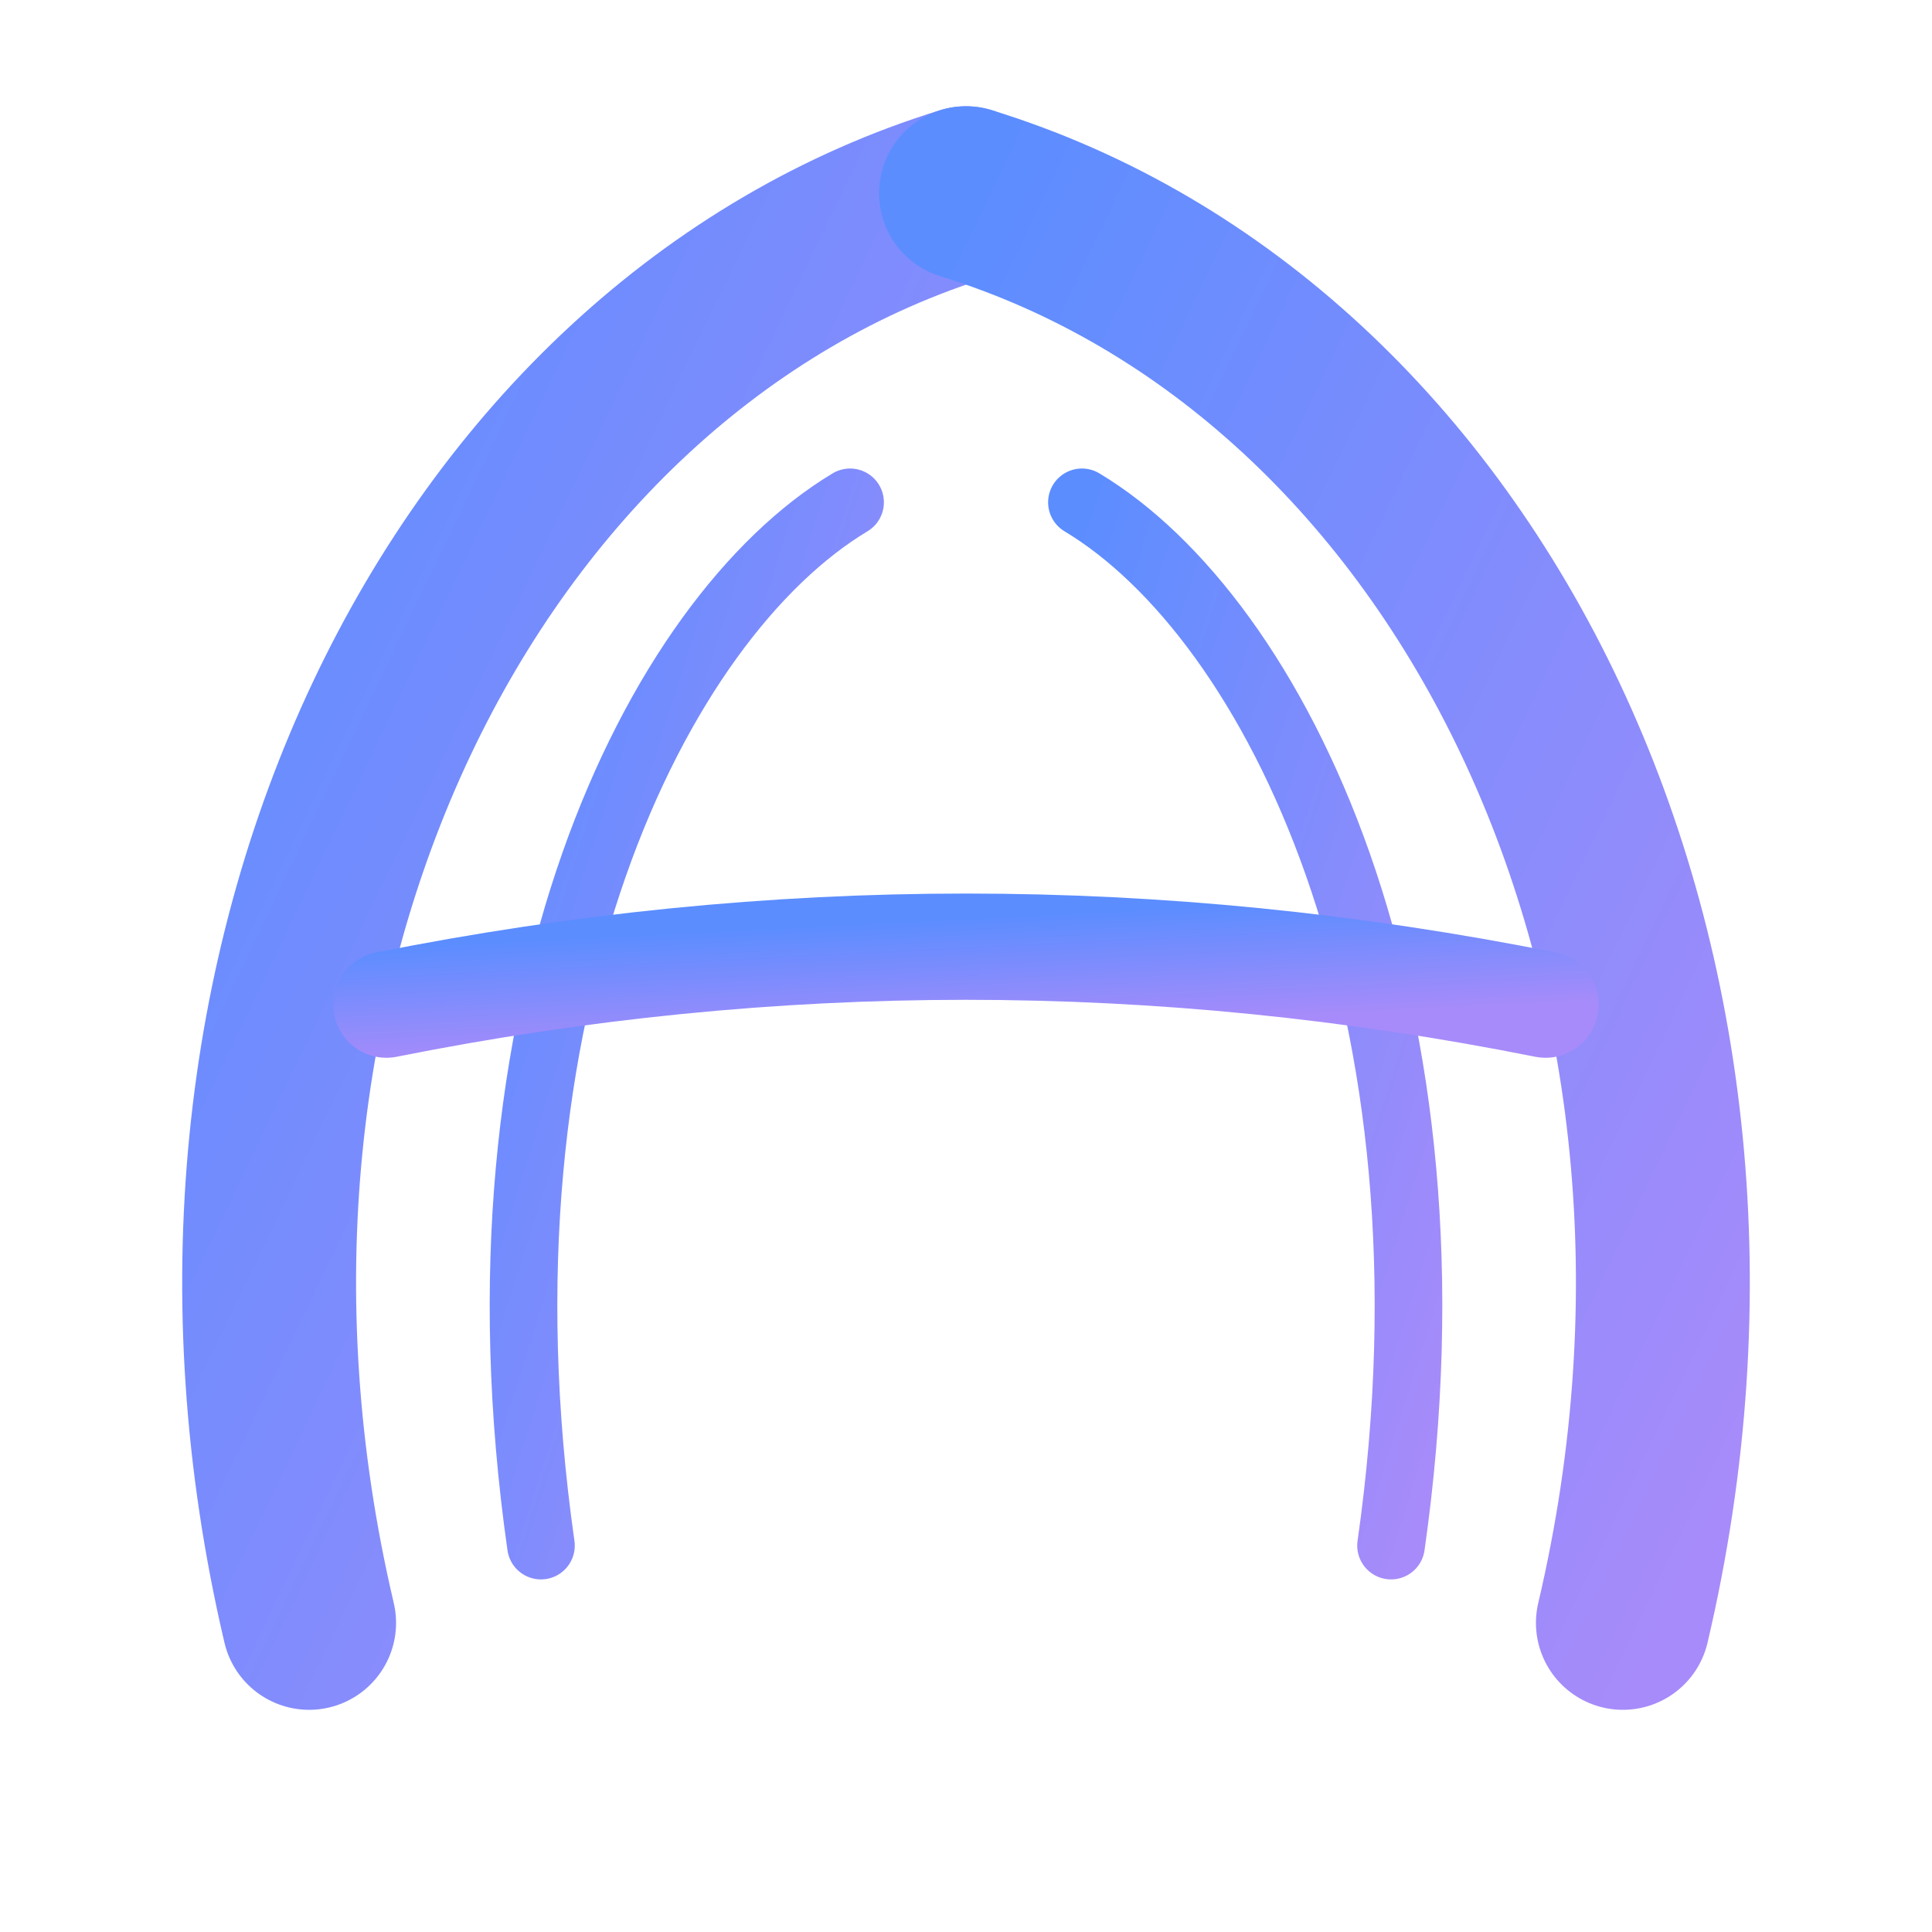
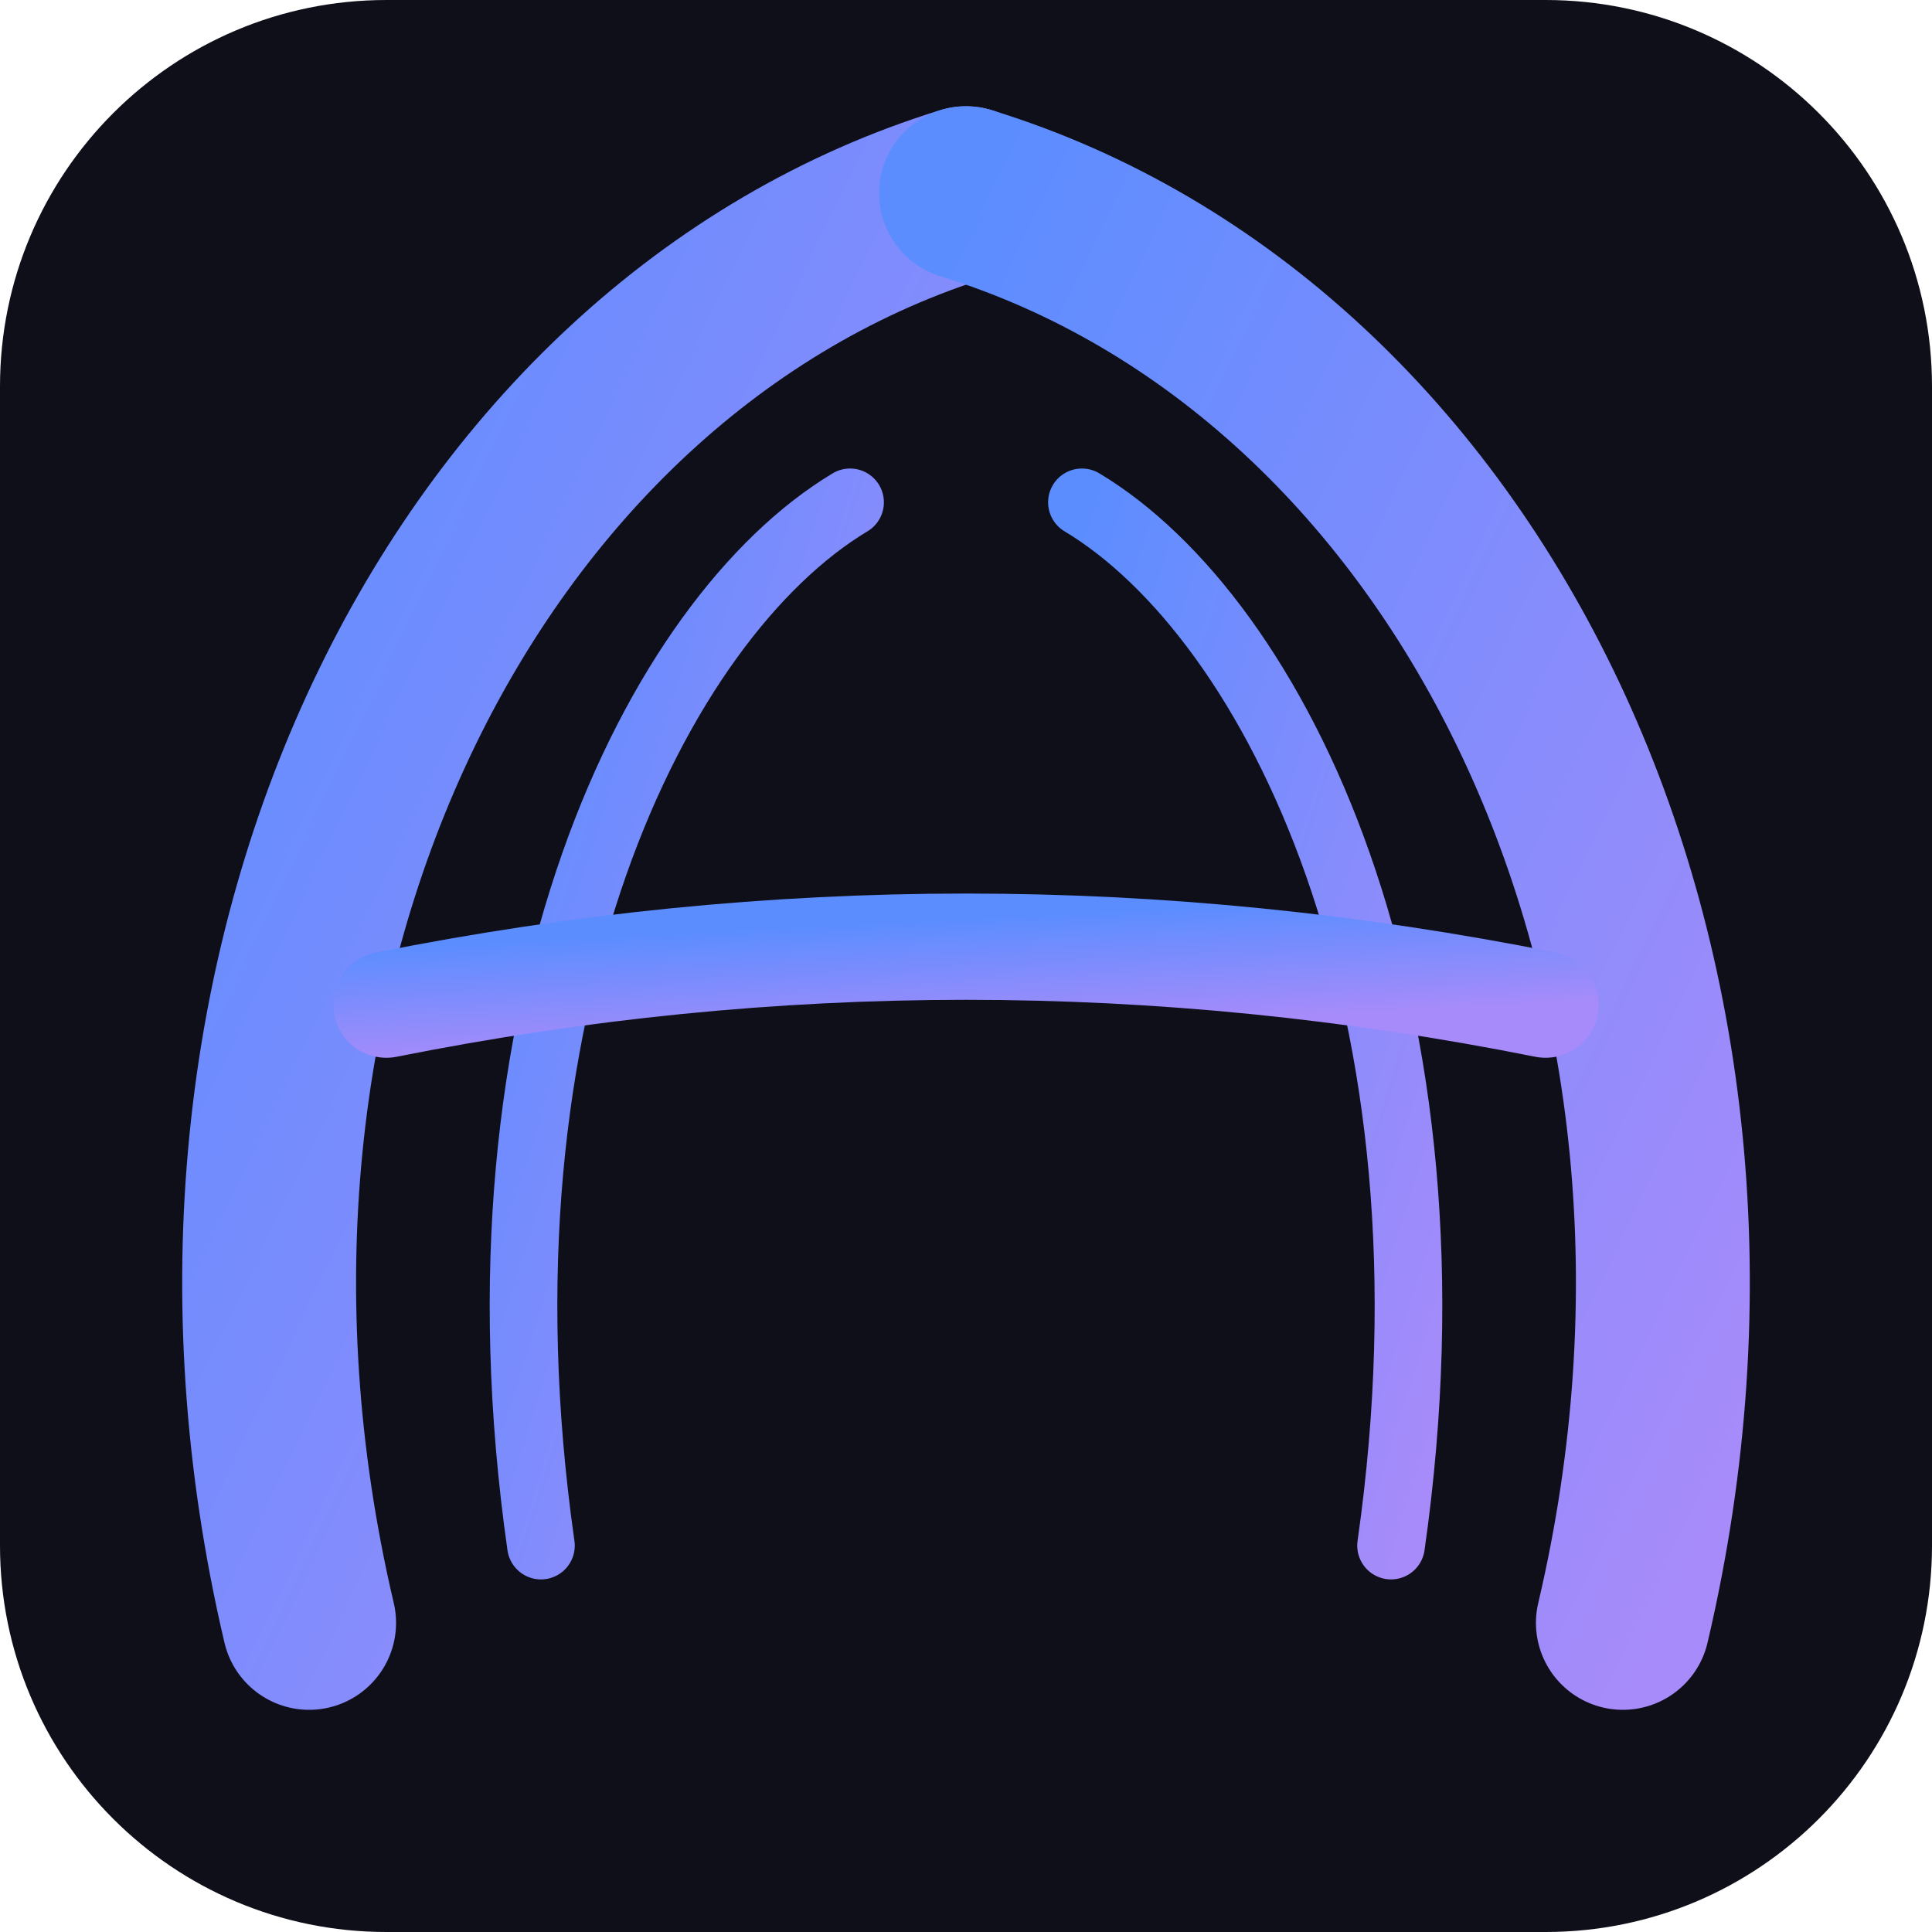
<svg xmlns="http://www.w3.org/2000/svg" viewBox="0 0 100 100">
+   <rect width="100" height="100" rx="20" fill="#0f0f1a" />
  <defs>
    <linearGradient id="g" x1="0%" y1="0%" x2="100%" y2="100%">
      <stop offset="0%" stop-color="#5b8dff" />
      <stop offset="100%" stop-color="#a78bfa" />
    </linearGradient>
  </defs>
  <path d="M 50 10 C 24 18, 8 50, 16 84" stroke="url(#g)" stroke-width="9" stroke-linecap="round" fill="none" />
  <path d="M 50 10 C 76 18, 92 50, 84 84" stroke="url(#g)" stroke-width="9" stroke-linecap="round" fill="none" />
  <path d="M 44 26 C 34 32, 24 52, 28 80" stroke="url(#g)" stroke-width="3.5" stroke-linecap="round" fill="none" />
  <path d="M 56 26 C 66 32, 76 52, 72 80" stroke="url(#g)" stroke-width="3.5" stroke-linecap="round" fill="none" />
  <path d="M 20 52 Q 50 46, 80 52" stroke="url(#g)" stroke-width="5.5" stroke-linecap="round" fill="none" />
</svg>
